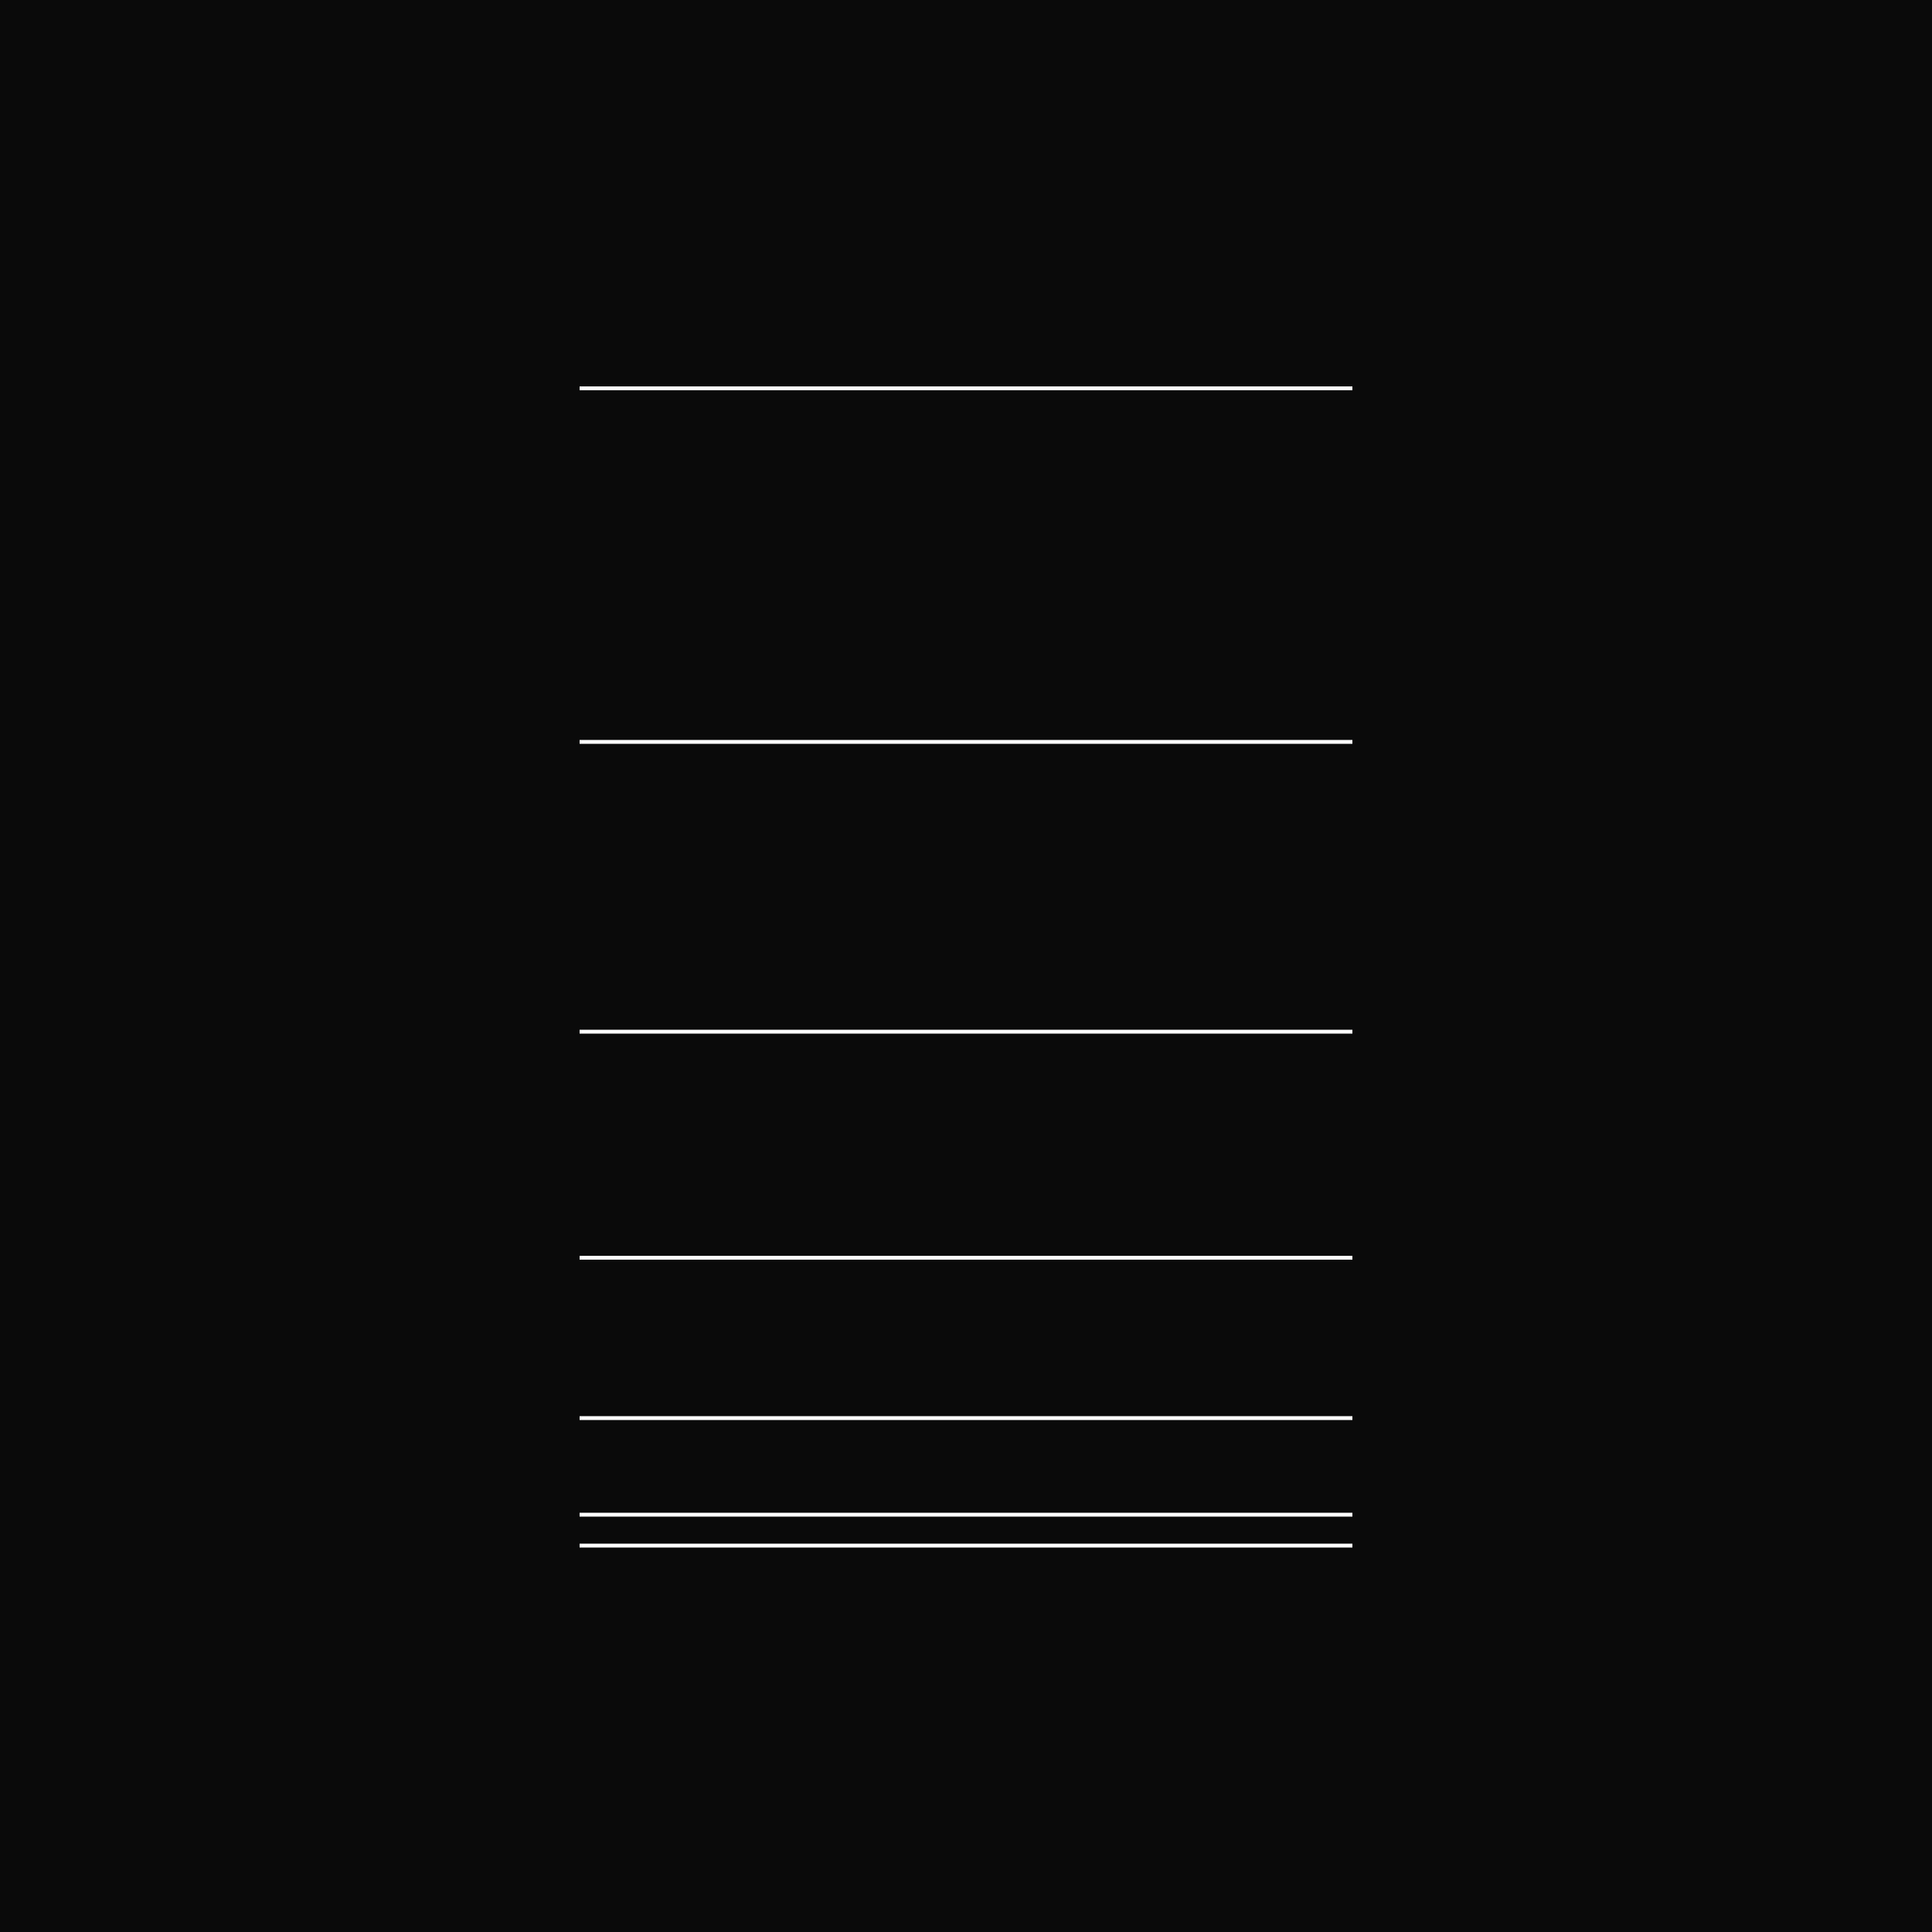
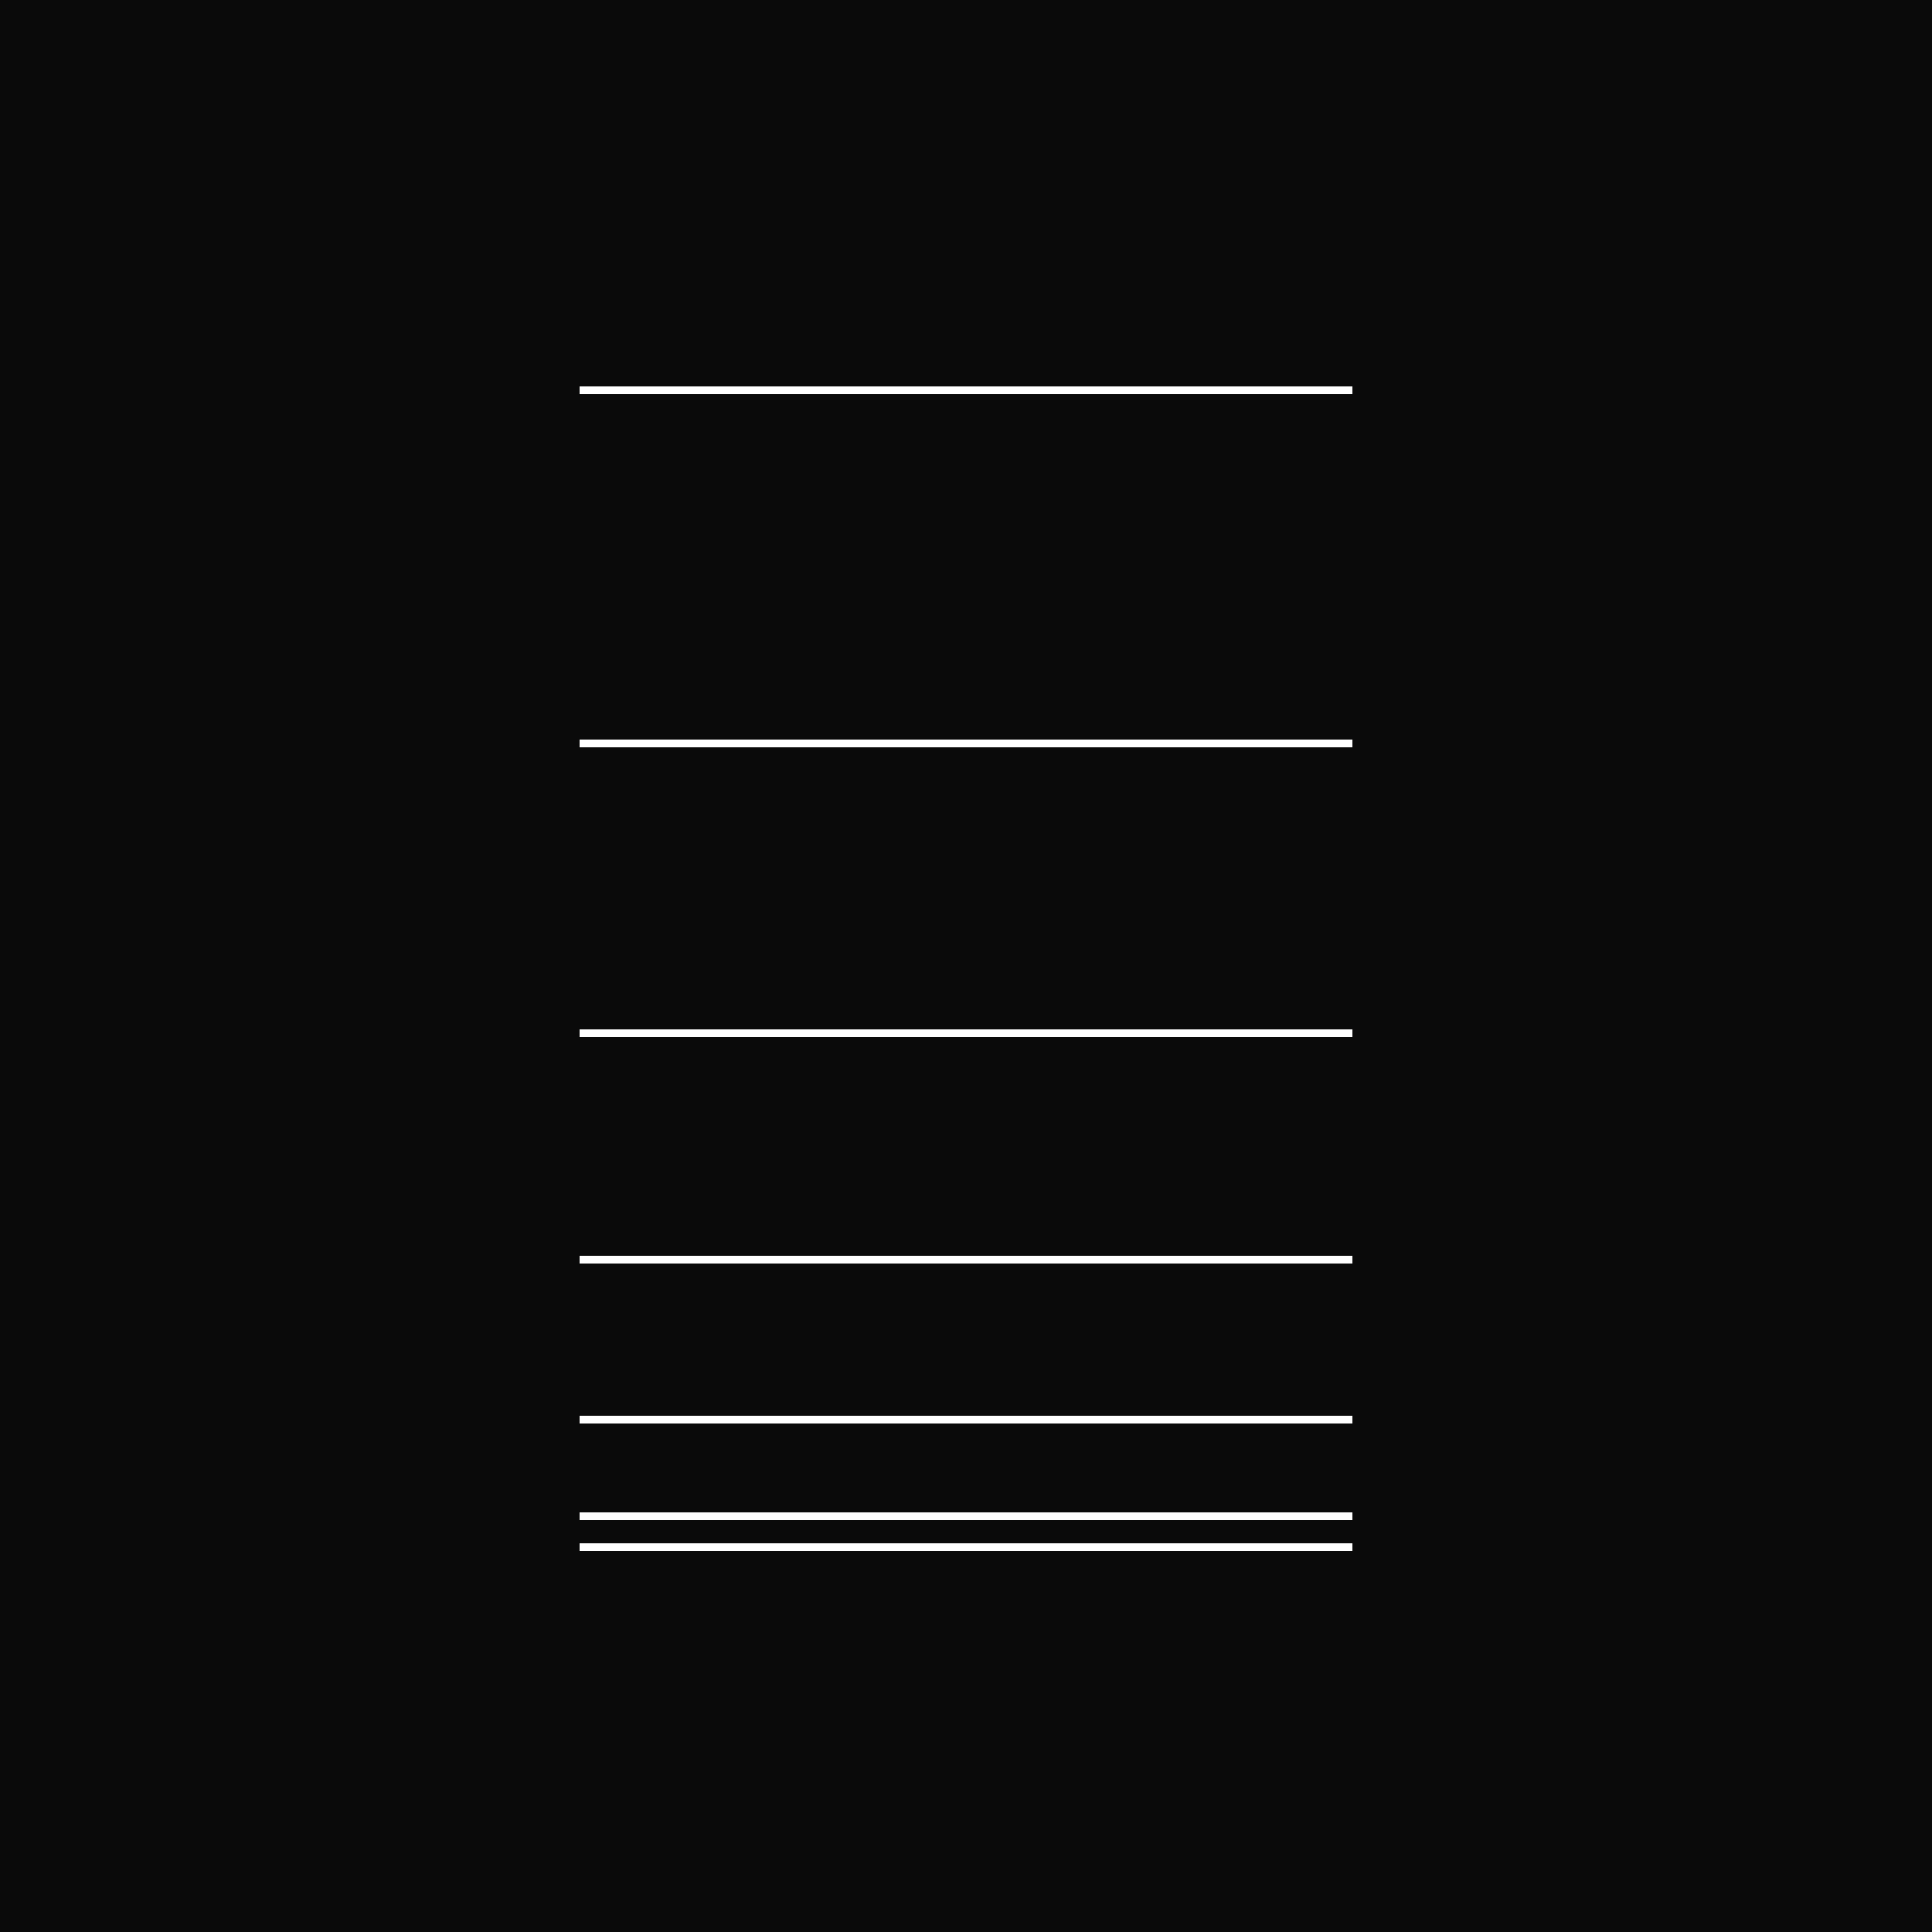
- <svg xmlns="http://www.w3.org/2000/svg" width="4000" height="4000" viewBox="0 0 1000 1000" fill="none">
+ <svg xmlns="http://www.w3.org/2000/svg" width="4000" height="4000" viewBox="0 0 1000 1000" fill="none" shape-rendering="crispEdges">
  <defs>
-     <rect id="l" width="400" height="2" fill="white" />
+     <rect id="l" width="400" height="4" fill="white" />
  </defs>
  <rect width="1000" height="1000" fill="#0A0A0A" />
  <use href="#l" x="300" y="200" />
  <use href="#l" x="300" y="383" />
  <use href="#l" x="300" y="533" />
  <use href="#l" x="300" y="650" />
  <use href="#l" x="300" y="733" />
  <use href="#l" x="300" y="783" />
  <use href="#l" x="300" y="799" />
</svg>
